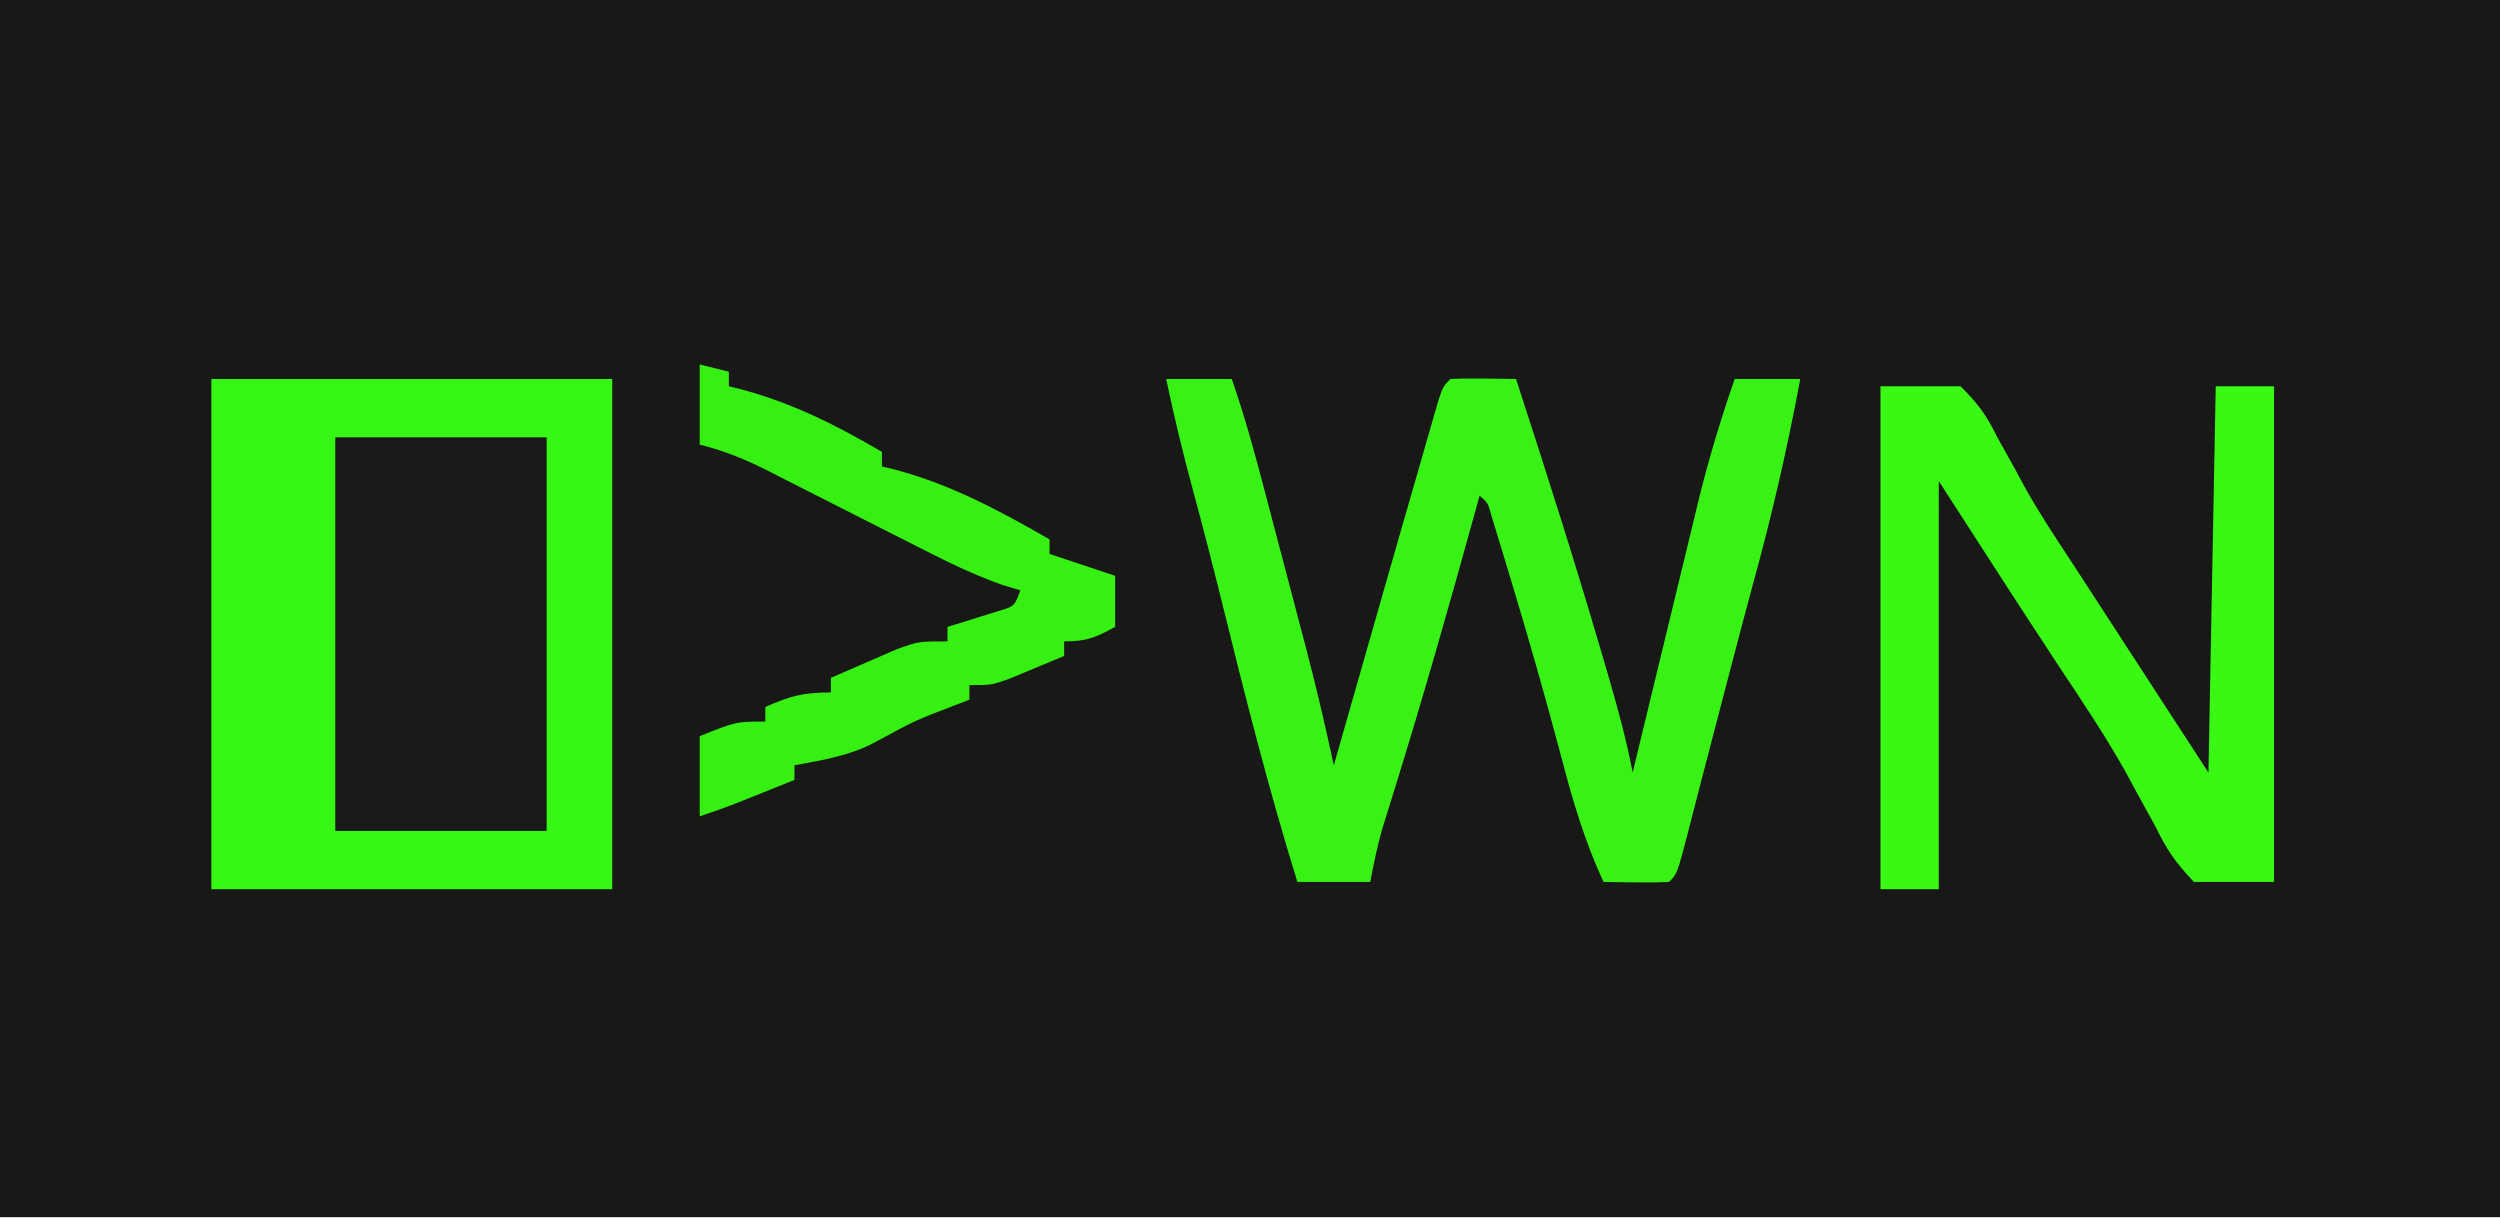
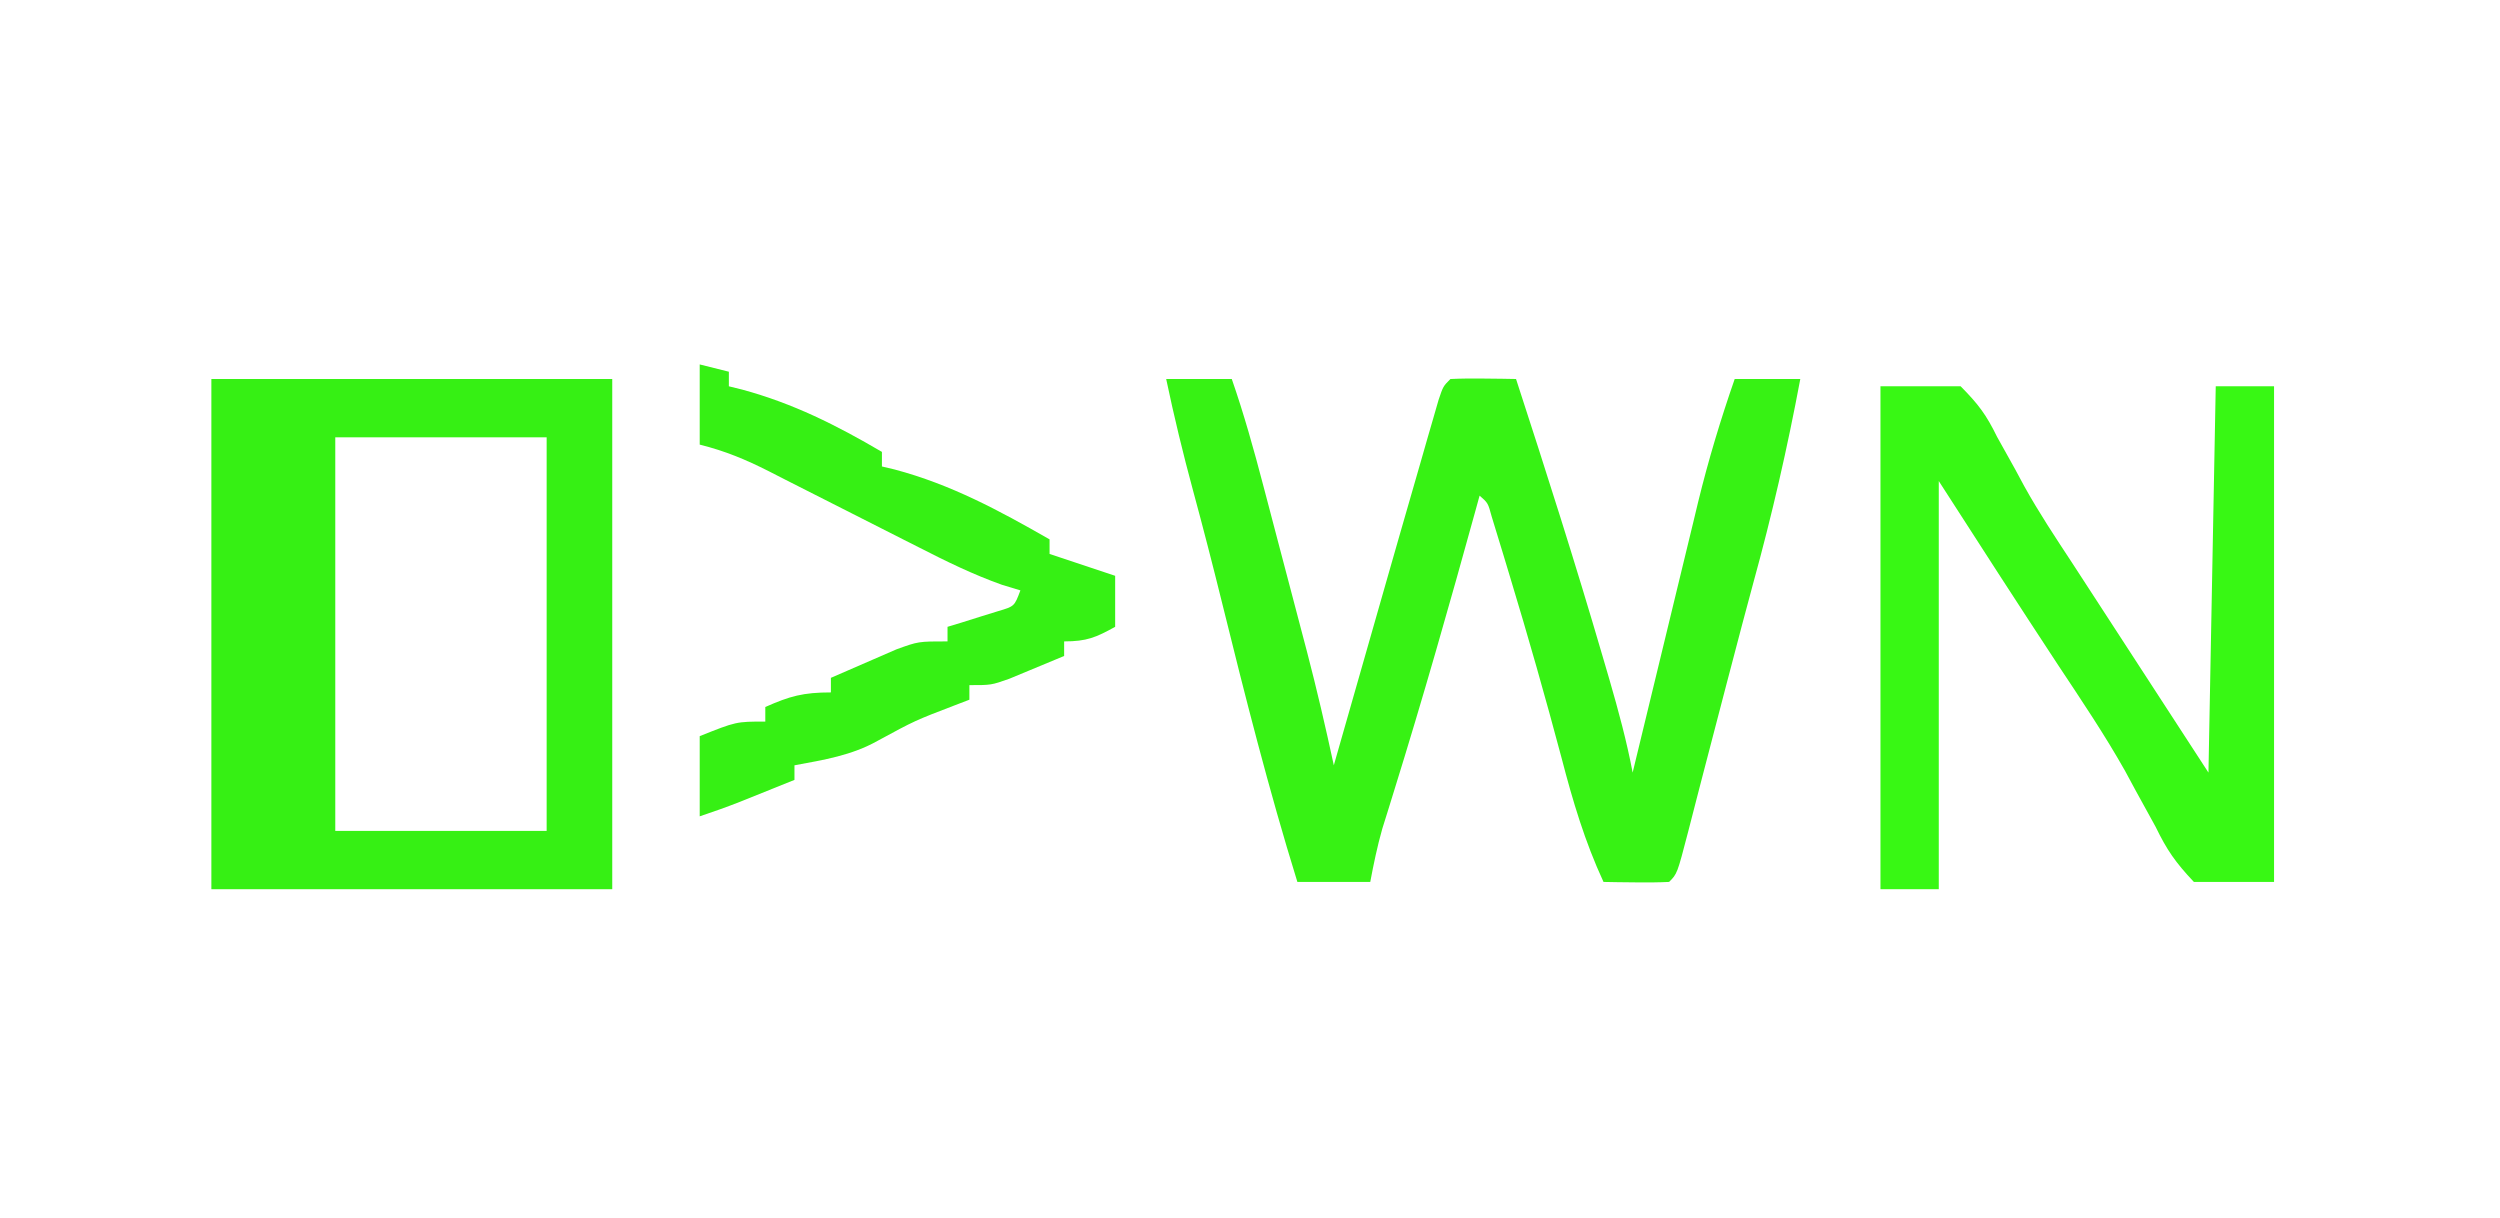
- <svg xmlns="http://www.w3.org/2000/svg" version="1.1" width="343" height="167">
-   <path d="M0 0 C113.19 0 226.38 0 343 0 C343 55.11 343 110.22 343 167 C229.81 167 116.62 167 0 167 C0 111.89 0 56.78 0 0 Z " fill="#181817" transform="translate(0,0)" />
-   <path d="M0 0 C18.15 0 36.3 0 55 0 C55 23.1 55 46.2 55 70 C36.85 70 18.7 70 0 70 C0 46.9 0 23.8 0 0 Z " fill="#37F714" transform="translate(29,52)" />
-   <path d="M0 0 C2.97 0 5.94 0 9 0 C10.67 4.81 12.024 9.66 13.312 14.582 C13.527 15.396 13.741 16.209 13.962 17.048 C14.414 18.763 14.864 20.478 15.313 22.194 C15.995 24.795 16.681 27.394 17.367 29.994 C17.808 31.669 18.248 33.344 18.688 35.02 C18.89 35.785 19.092 36.551 19.3 37.341 C20.658 42.535 21.869 47.752 23 53 C23.206 52.277 23.411 51.555 23.623 50.811 C25.892 42.846 28.167 34.883 30.449 26.923 C30.983 25.06 31.516 23.197 32.05 21.334 C33.009 17.993 33.972 14.652 34.938 11.312 C35.231 10.286 35.525 9.26 35.828 8.203 C36.1 7.266 36.372 6.329 36.652 5.363 C36.889 4.541 37.127 3.719 37.371 2.872 C38 1 38 1 39 0 C40.519 -0.072 42.042 -0.084 43.562 -0.062 C44.389 -0.053 45.215 -0.044 46.066 -0.035 C46.704 -0.024 47.343 -0.012 48 0 C52.137 12.704 56.194 25.424 59.938 38.25 C60.231 39.254 60.525 40.258 60.828 41.293 C62.05 45.515 63.182 49.679 64 54 C64.131 53.456 64.262 52.912 64.397 52.352 C65.772 46.656 67.152 40.962 68.535 35.268 C69.049 33.148 69.562 31.026 70.074 28.905 C70.813 25.843 71.556 22.783 72.301 19.723 C72.526 18.785 72.751 17.847 72.983 16.881 C74.386 11.14 76.059 5.583 78 0 C80.97 0 83.94 0 87 0 C85.231 9.446 83.115 18.685 80.559 27.953 C79.533 31.711 78.551 35.481 77.562 39.25 C77.355 40.036 77.148 40.822 76.935 41.631 C75.815 45.884 74.704 50.14 73.605 54.398 C73.265 55.711 73.265 55.711 72.918 57.05 C72.48 58.74 72.044 60.431 71.612 62.122 C70.112 67.888 70.112 67.888 69 69 C67.481 69.072 65.958 69.084 64.438 69.062 C63.198 69.049 63.198 69.049 61.934 69.035 C60.976 69.018 60.976 69.018 60 69 C57.436 63.45 55.784 57.909 54.25 52 C52.037 43.684 49.688 35.422 47.188 27.188 C46.735 25.684 46.735 25.684 46.272 24.15 C45.99 23.228 45.708 22.306 45.418 21.355 C45.168 20.537 44.918 19.719 44.661 18.876 C44.156 17.012 44.156 17.012 43 16 C42.825 16.637 42.649 17.274 42.469 17.93 C38.891 30.891 35.22 43.81 31.222 56.649 C30.945 57.543 30.668 58.438 30.383 59.359 C30.139 60.138 29.896 60.916 29.645 61.718 C28.964 64.128 28.461 66.539 28 69 C24.7 69 21.4 69 18 69 C14.068 56.315 10.823 43.489 7.641 30.598 C6.377 25.487 5.068 20.393 3.688 15.312 C2.311 10.232 1.084 5.15 0 0 Z " fill="#37F214" transform="translate(160,52)" />
-   <path d="M0 0 C3.63 0 7.26 0 11 0 C13.473 2.497 14.516 3.915 16 6.938 C16.824 8.422 17.651 9.905 18.48 11.387 C18.893 12.154 19.306 12.922 19.732 13.712 C21.748 17.349 24.028 20.775 26.312 24.25 C32.542 33.833 38.771 43.417 45 53 C45.33 35.51 45.66 18.02 46 0 C48.64 0 51.28 0 54 0 C54 22.44 54 44.88 54 68 C50.37 68 46.74 68 43 68 C40.463 65.312 39.311 63.645 37.75 60.438 C36.846 58.782 35.937 57.13 35.023 55.48 C34.545 54.594 34.066 53.708 33.573 52.794 C30.755 47.788 27.548 43.036 24.375 38.25 C18.863 29.867 13.426 21.441 8 13 C8 31.48 8 49.96 8 69 C5.36 69 2.72 69 0 69 C0 46.23 0 23.46 0 0 Z " fill="#38F814" transform="translate(258,53)" />
-   <path d="M0 0 C9.57 0 19.14 0 29 0 C29 17.82 29 35.64 29 54 C19.43 54 9.86 54 0 54 C0 36.18 0 18.36 0 0 Z " fill="#181A17" transform="translate(46,60)" />
-   <path d="M0 0 C1.32 0.33 2.64 0.66 4 1 C4 1.66 4 2.32 4 3 C4.594 3.147 5.189 3.294 5.801 3.445 C12.808 5.342 18.755 8.332 25 12 C25 12.66 25 13.32 25 14 C25.571 14.135 26.142 14.271 26.73 14.41 C34.48 16.468 41.082 20.042 48 24 C48 24.66 48 25.32 48 26 C50.97 26.99 53.94 27.98 57 29 C57 31.31 57 33.62 57 36 C54.353 37.461 53.106 38 50 38 C50 38.66 50 39.32 50 40 C48.399 40.673 46.794 41.338 45.188 42 C44.294 42.371 43.401 42.742 42.48 43.125 C40 44 40 44 37 44 C37 44.66 37 45.32 37 46 C36.336 46.254 35.672 46.508 34.988 46.77 C29.545 48.855 29.545 48.855 24.438 51.625 C20.845 53.651 17.028 54.254 13 55 C13 55.66 13 56.32 13 57 C11.396 57.647 9.792 58.292 8.188 58.938 C6.848 59.477 6.848 59.477 5.48 60.027 C3.673 60.736 1.842 61.386 0 62 C0 58.37 0 54.74 0 51 C5 49 5 49 9 49 C9 48.34 9 47.68 9 47 C12.371 45.502 14.204 45 18 45 C18 44.34 18 43.68 18 43 C19.913 42.158 21.83 41.327 23.75 40.5 C24.817 40.036 25.885 39.572 26.984 39.094 C30 38 30 38 34 38 C34 37.34 34 36.68 34 36 C34.957 35.71 34.957 35.71 35.934 35.414 C36.76 35.154 37.586 34.893 38.438 34.625 C39.261 34.37 40.085 34.115 40.934 33.852 C43.178 33.191 43.178 33.191 44 31 C42.759 30.625 42.759 30.625 41.493 30.242 C37.513 28.827 33.871 27.042 30.117 25.121 C29.012 24.563 29.012 24.563 27.885 23.993 C25.546 22.812 23.21 21.625 20.875 20.438 C17.791 18.869 14.705 17.306 11.617 15.746 C10.913 15.386 10.209 15.025 9.483 14.654 C6.292 13.042 3.491 11.873 0 11 C0 7.37 0 3.74 0 0 Z " fill="#36F014" transform="translate(96,50)" />
+ <svg xmlns="http://www.w3.org/2000/svg" version="1.1" width="343" height="167" id="svg5">
+   <defs id="defs5" />
+   <path id="path1" d="M 0 0 L 0 70 L 55 70 L 55 0 L 0 0 z M 17 8 L 46 8 L 46 62 L 17 62 L 17 8 z " transform="translate(29,52)" style="fill:#36f014;fill-opacity:1" />
+   <path d="M0 0 C2.97 0 5.94 0 9 0 C10.67 4.81 12.024 9.66 13.312 14.582 C13.527 15.396 13.741 16.209 13.962 17.048 C14.414 18.763 14.864 20.478 15.313 22.194 C15.995 24.795 16.681 27.394 17.367 29.994 C17.808 31.669 18.248 33.344 18.688 35.02 C18.89 35.785 19.092 36.551 19.3 37.341 C20.658 42.535 21.869 47.752 23 53 C23.206 52.277 23.411 51.555 23.623 50.811 C25.892 42.846 28.167 34.883 30.449 26.923 C30.983 25.06 31.516 23.197 32.05 21.334 C33.009 17.993 33.972 14.652 34.938 11.312 C35.231 10.286 35.525 9.26 35.828 8.203 C36.1 7.266 36.372 6.329 36.652 5.363 C36.889 4.541 37.127 3.719 37.371 2.872 C38 1 38 1 39 0 C40.519 -0.072 42.042 -0.084 43.562 -0.062 C44.389 -0.053 45.215 -0.044 46.066 -0.035 C46.704 -0.024 47.343 -0.012 48 0 C52.137 12.704 56.194 25.424 59.938 38.25 C60.231 39.254 60.525 40.258 60.828 41.293 C62.05 45.515 63.182 49.679 64 54 C64.131 53.456 64.262 52.912 64.397 52.352 C65.772 46.656 67.152 40.962 68.535 35.268 C69.049 33.148 69.562 31.026 70.074 28.905 C70.813 25.843 71.556 22.783 72.301 19.723 C72.526 18.785 72.751 17.847 72.983 16.881 C74.386 11.14 76.059 5.583 78 0 C80.97 0 83.94 0 87 0 C85.231 9.446 83.115 18.685 80.559 27.953 C79.533 31.711 78.551 35.481 77.562 39.25 C77.355 40.036 77.148 40.822 76.935 41.631 C75.815 45.884 74.704 50.14 73.605 54.398 C73.265 55.711 73.265 55.711 72.918 57.05 C72.48 58.74 72.044 60.431 71.612 62.122 C70.112 67.888 70.112 67.888 69 69 C67.481 69.072 65.958 69.084 64.438 69.062 C63.198 69.049 63.198 69.049 61.934 69.035 C60.976 69.018 60.976 69.018 60 69 C57.436 63.45 55.784 57.909 54.25 52 C52.037 43.684 49.688 35.422 47.188 27.188 C46.735 25.684 46.735 25.684 46.272 24.15 C45.99 23.228 45.708 22.306 45.418 21.355 C45.168 20.537 44.918 19.719 44.661 18.876 C44.156 17.012 44.156 17.012 43 16 C42.825 16.637 42.649 17.274 42.469 17.93 C38.891 30.891 35.22 43.81 31.222 56.649 C30.945 57.543 30.668 58.438 30.383 59.359 C30.139 60.138 29.896 60.916 29.645 61.718 C28.964 64.128 28.461 66.539 28 69 C24.7 69 21.4 69 18 69 C14.068 56.315 10.823 43.489 7.641 30.598 C6.377 25.487 5.068 20.393 3.688 15.312 C2.311 10.232 1.084 5.15 0 0 Z " fill="#37F214" transform="translate(160,52)" id="path2" />
+   <path d="M0 0 C3.63 0 7.26 0 11 0 C13.473 2.497 14.516 3.915 16 6.938 C16.824 8.422 17.651 9.905 18.48 11.387 C18.893 12.154 19.306 12.922 19.732 13.712 C21.748 17.349 24.028 20.775 26.312 24.25 C32.542 33.833 38.771 43.417 45 53 C45.33 35.51 45.66 18.02 46 0 C48.64 0 51.28 0 54 0 C54 22.44 54 44.88 54 68 C50.37 68 46.74 68 43 68 C40.463 65.312 39.311 63.645 37.75 60.438 C36.846 58.782 35.937 57.13 35.023 55.48 C34.545 54.594 34.066 53.708 33.573 52.794 C30.755 47.788 27.548 43.036 24.375 38.25 C18.863 29.867 13.426 21.441 8 13 C8 31.48 8 49.96 8 69 C5.36 69 2.72 69 0 69 C0 46.23 0 23.46 0 0 Z " fill="#38F814" transform="translate(258,53)" id="path3" />
+   <path d="M0 0 C1.32 0.33 2.64 0.66 4 1 C4 1.66 4 2.32 4 3 C4.594 3.147 5.189 3.294 5.801 3.445 C12.808 5.342 18.755 8.332 25 12 C25 12.66 25 13.32 25 14 C25.571 14.135 26.142 14.271 26.73 14.41 C34.48 16.468 41.082 20.042 48 24 C48 24.66 48 25.32 48 26 C50.97 26.99 53.94 27.98 57 29 C57 31.31 57 33.62 57 36 C54.353 37.461 53.106 38 50 38 C50 38.66 50 39.32 50 40 C48.399 40.673 46.794 41.338 45.188 42 C44.294 42.371 43.401 42.742 42.48 43.125 C40 44 40 44 37 44 C37 44.66 37 45.32 37 46 C36.336 46.254 35.672 46.508 34.988 46.77 C29.545 48.855 29.545 48.855 24.438 51.625 C20.845 53.651 17.028 54.254 13 55 C13 55.66 13 56.32 13 57 C11.396 57.647 9.792 58.292 8.188 58.938 C6.848 59.477 6.848 59.477 5.48 60.027 C3.673 60.736 1.842 61.386 0 62 C0 58.37 0 54.74 0 51 C5 49 5 49 9 49 C9 48.34 9 47.68 9 47 C12.371 45.502 14.204 45 18 45 C18 44.34 18 43.68 18 43 C19.913 42.158 21.83 41.327 23.75 40.5 C24.817 40.036 25.885 39.572 26.984 39.094 C30 38 30 38 34 38 C34 37.34 34 36.68 34 36 C34.957 35.71 34.957 35.71 35.934 35.414 C36.76 35.154 37.586 34.893 38.438 34.625 C39.261 34.37 40.085 34.115 40.934 33.852 C43.178 33.191 43.178 33.191 44 31 C42.759 30.625 42.759 30.625 41.493 30.242 C37.513 28.827 33.871 27.042 30.117 25.121 C29.012 24.563 29.012 24.563 27.885 23.993 C25.546 22.812 23.21 21.625 20.875 20.438 C17.791 18.869 14.705 17.306 11.617 15.746 C10.913 15.386 10.209 15.025 9.483 14.654 C6.292 13.042 3.491 11.873 0 11 C0 7.37 0 3.74 0 0 Z " fill="#36F014" transform="translate(96,50)" id="path5" />
</svg>
